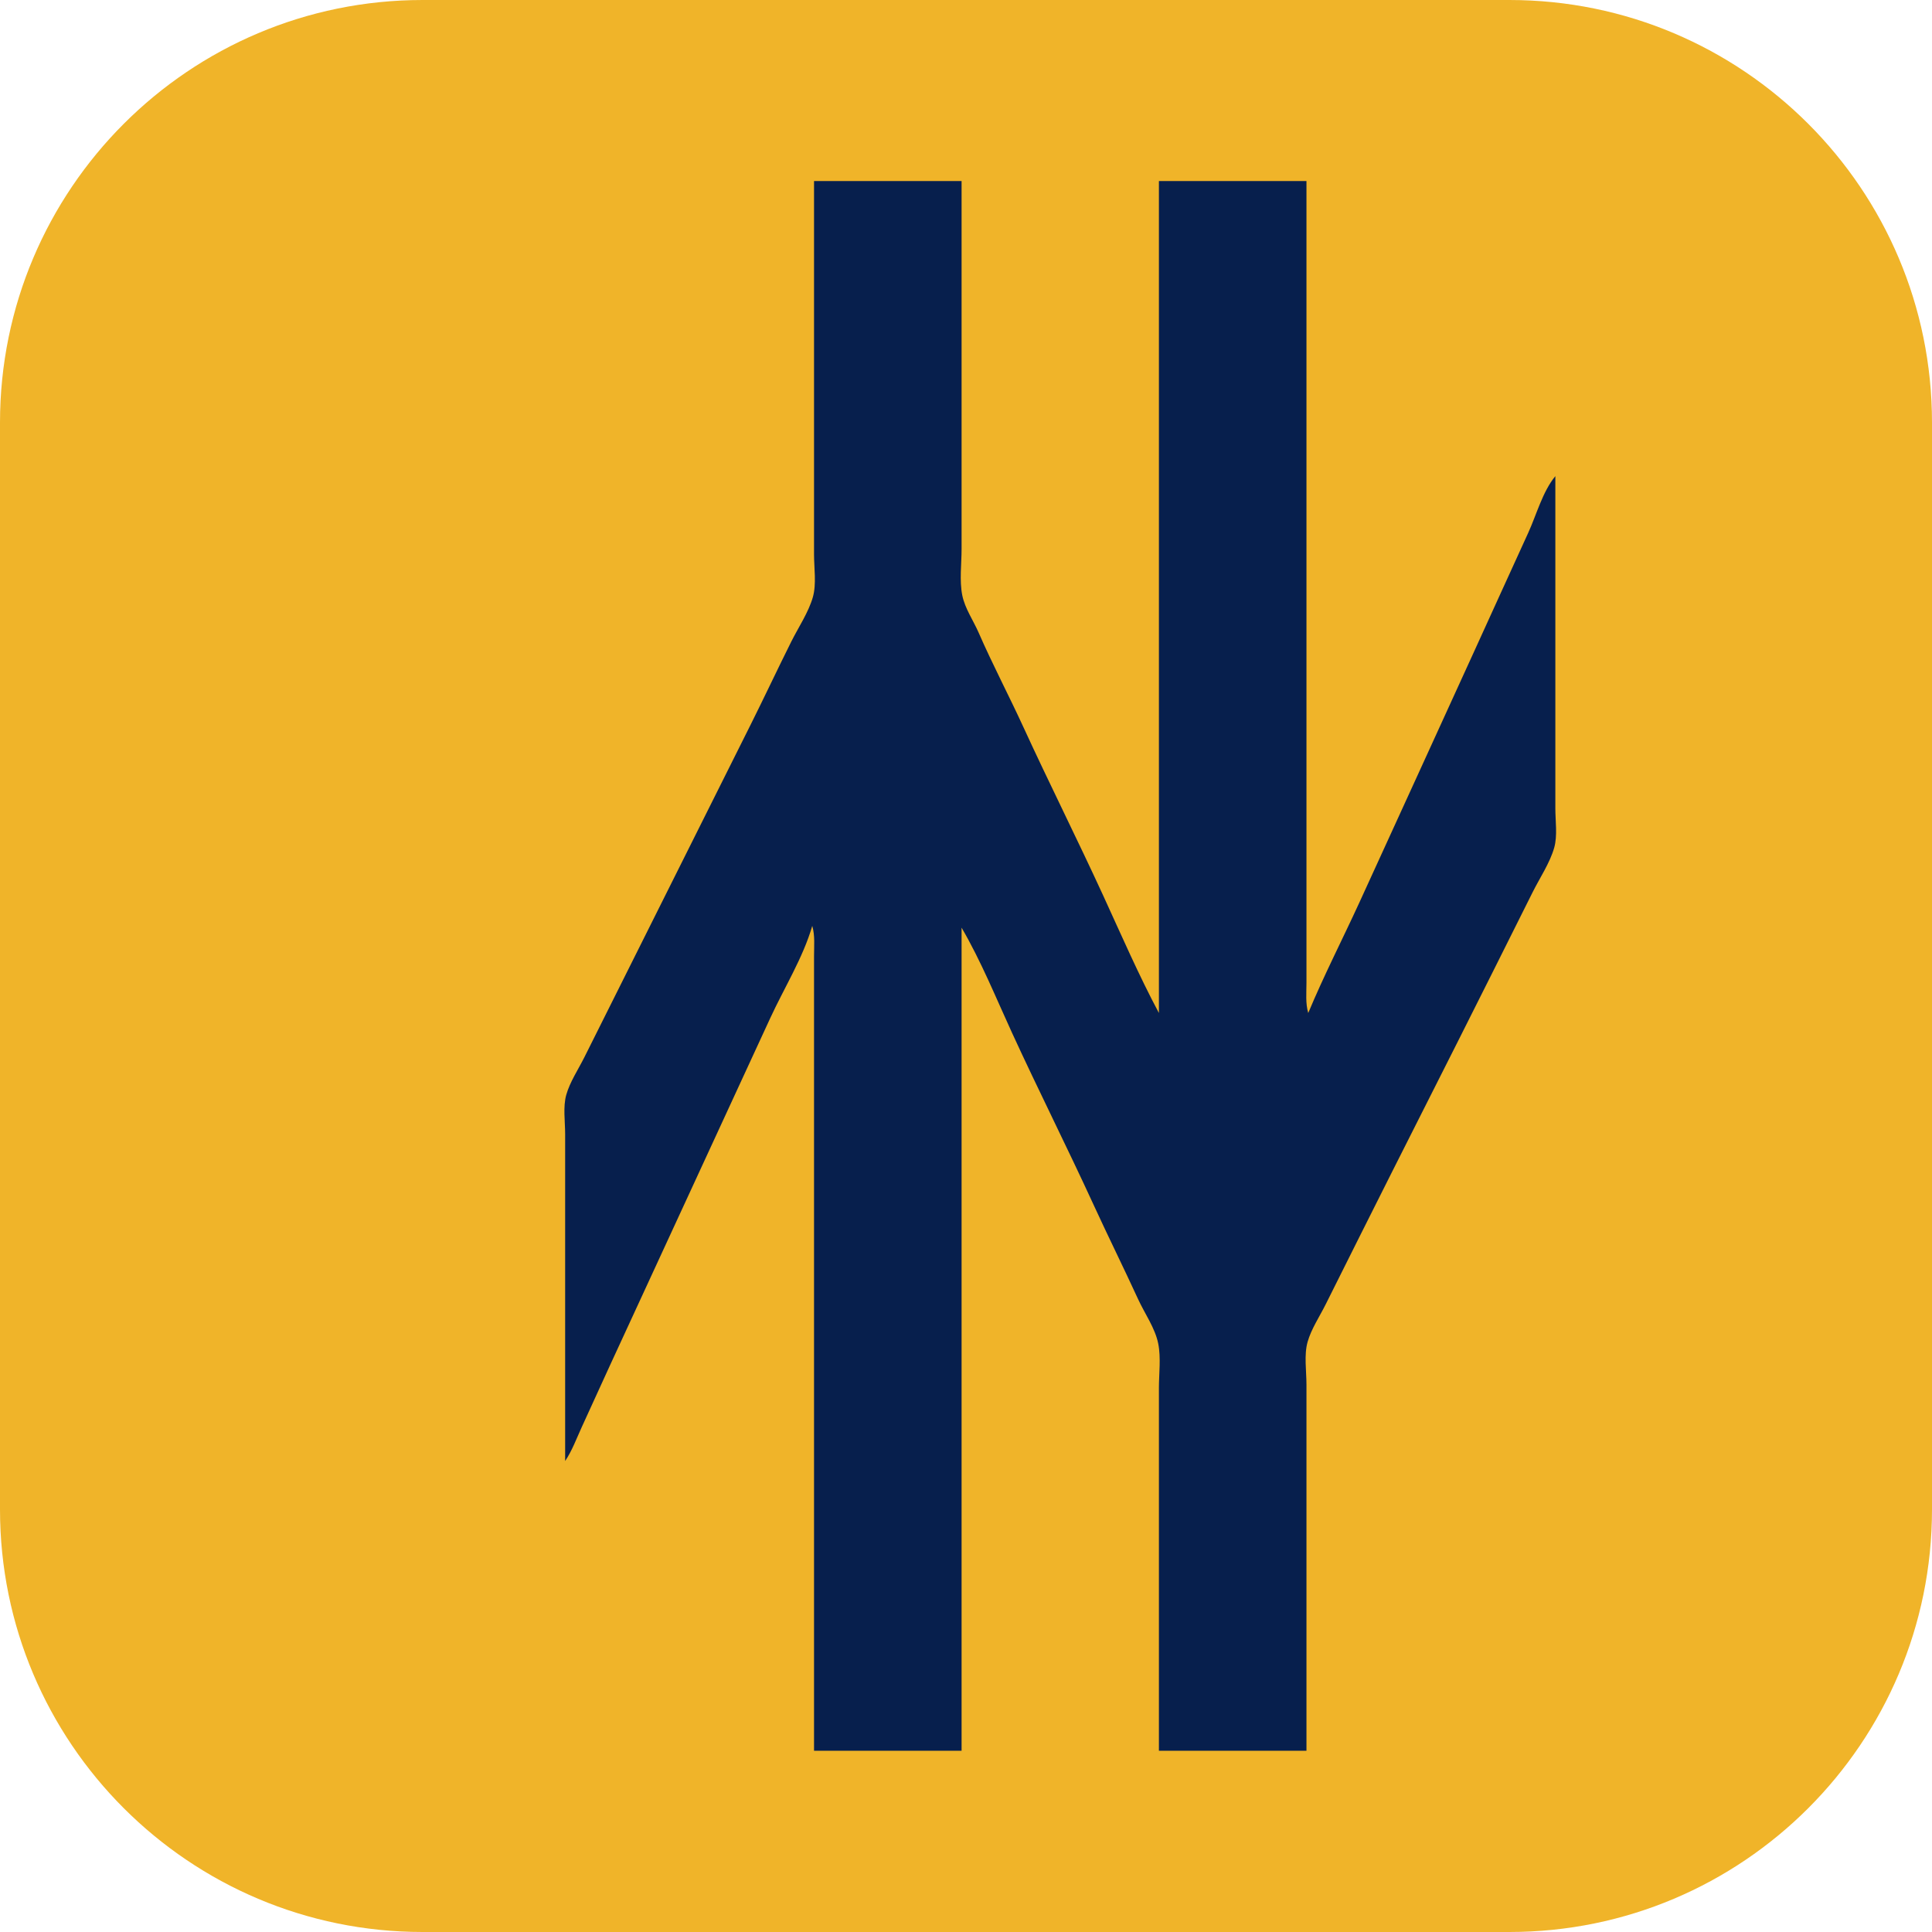
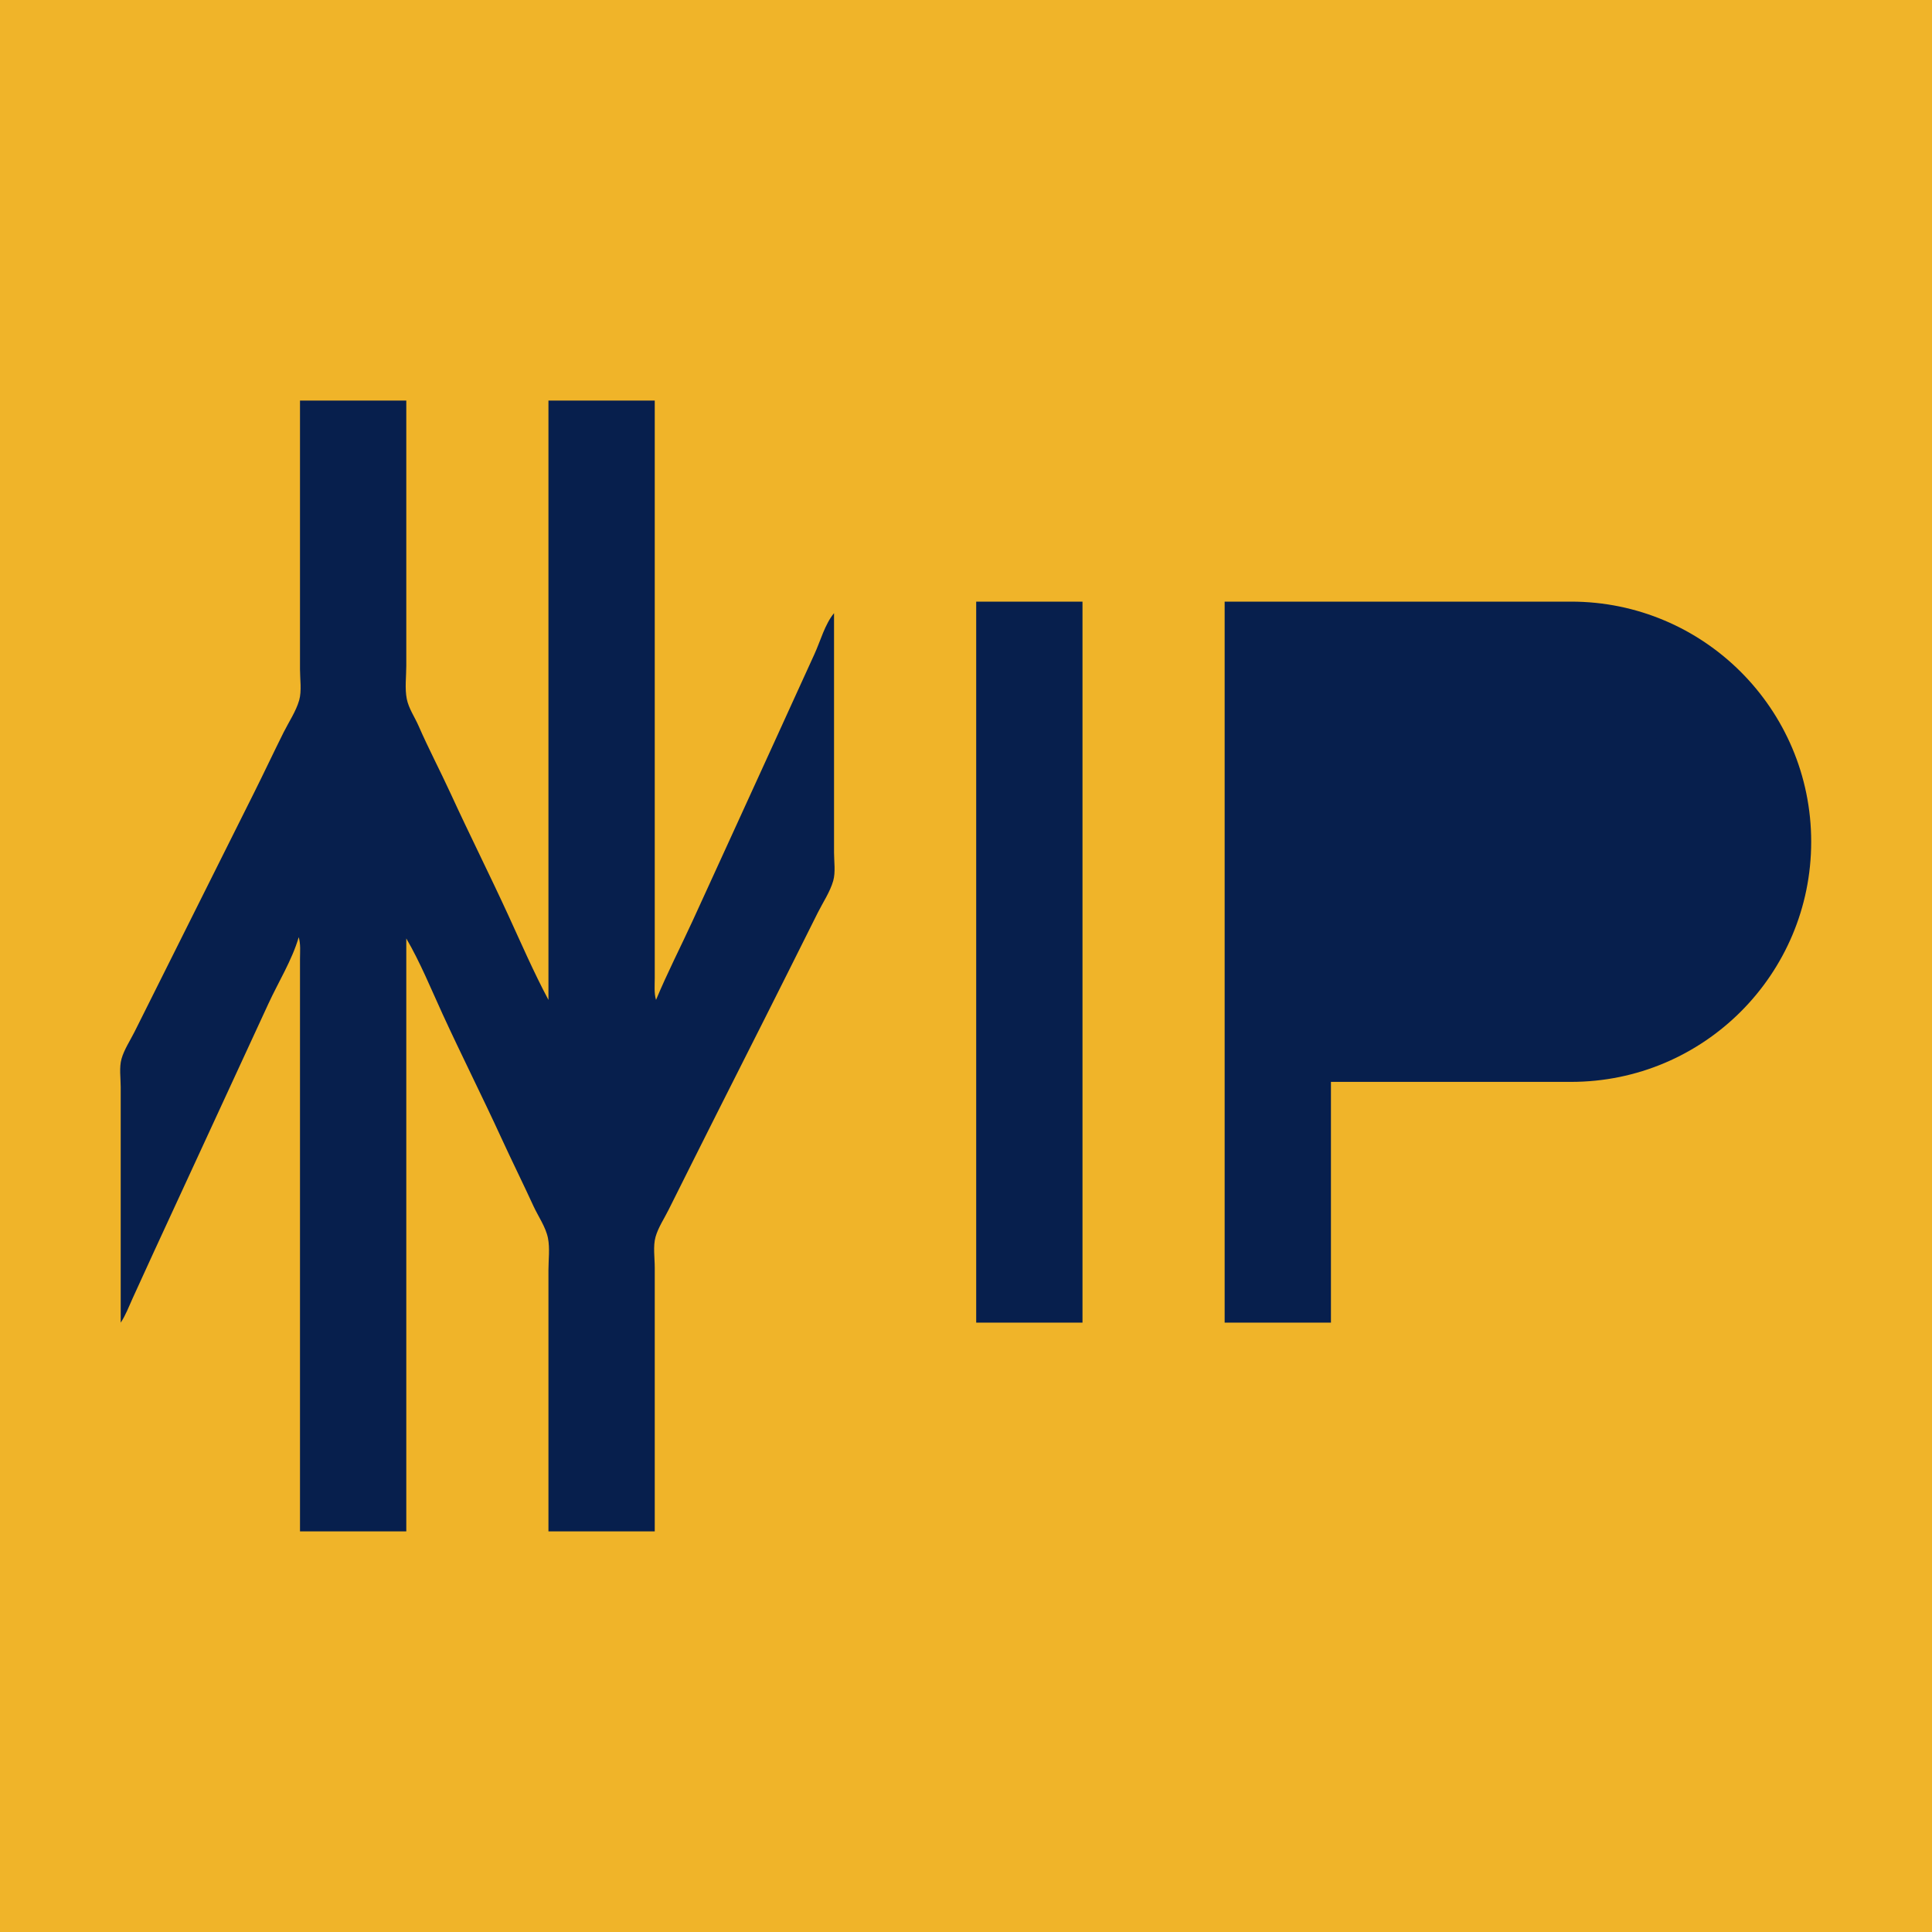
<svg xmlns="http://www.w3.org/2000/svg" viewBox="0 0 64 64">
-   <rect width="64" height="64" rx="14" fill="#f0b429" />
-   <g transform="translate(15.60 -0.54) scale(0.05889)" fill="#071f4d">
-     <path d="M193 111L193 272L193 321C193 328.515 194.426 337.731 192.363 345C189.925 353.589 184.234 362.026 180.247 370C172.443 385.609 165.048 401.398 157.247 417L83.753 564L63.753 604C60.396 610.714 55.691 617.763 53.637 625C51.736 631.7 53 640.079 53 647L53 690L53 831C56.901 825.201 59.405 818.342 62.309 812L78.309 777C94.24 742.3 110.378 707.7 126.309 673C140.248 642.638 154.369 612.362 168.309 582C176.042 565.156 186.873 547.796 192 530C193.607 535.436 193 541.36 193 547L193 577L193 674L193 994L276 994L276 531C286.909 549.69 295.285 570.347 304.309 590C319.24 622.519 335.377 654.482 350.309 687C358.459 704.751 367.158 722.248 375.309 740C379.012 748.064 384.862 756.208 386.621 765C388.196 772.874 387 781.986 387 790L387 839L387 994L470 994L470 836L470 788C470 780.485 468.574 771.269 470.637 764C472.691 756.763 477.396 749.714 480.753 743L499.753 705C524.46 655.585 549.537 606.419 574.247 557L597.247 511C601.234 503.026 606.925 494.589 609.363 486C611.264 479.3 610 470.921 610 464L610 420L610 277C602.83 285.655 599.368 298.813 594.691 309C584.298 331.639 574.062 354.35 563.691 377C542.33 423.653 521.1 470.369 499.691 517C490.213 537.644 479.727 558.038 471 579C469.393 573.564 470 567.64 470 562L470 532L470 434L470 111L387 111L387 579C375.6 557.615 365.805 535.026 355.691 513C341.071 481.159 325.312 449.841 310.691 418C302.538 400.243 293.39 382.909 285.576 365C282.583 358.142 277.862 351.413 276.379 344C274.743 335.82 276 326.327 276 318L276 268L276 111L193 111z" />
+   <rect width="64" height="64" fill="#f0b429" />
+   <g transform="translate(1.75 8.56) scale(0.042424)" fill="#071f4d">
+     <path d="M193 111L193 272L193 321C193 328.515 194.426 337.731 192.363 345C189.925 353.589 184.234 362.026 180.247 370C172.443 385.609 165.048 401.398 157.247 417L83.753 564L63.753 604C60.396 610.714 55.691 617.763 53.637 625C51.736 631.7 53 640.079 53 647L53 690L53 831C56.901 825.201 59.405 818.342 62.309 812L78.309 777C94.24 742.3 110.378 707.7 126.309 673C140.248 642.638 154.369 612.362 168.309 582C176.042 565.156 186.873 547.796 192 530C193.607 535.436 193 541.36 193 547L193 577L193 674L193 994L276 994L276 531C286.909 549.69 295.285 570.347 304.309 590C319.24 622.519 335.377 654.482 350.309 687C358.459 704.751 367.158 722.248 375.309 740C379.012 748.064 384.862 756.208 386.621 765C388.196 772.874 387 781.986 387 790L387 839L387 994L470 994L470 836L470 788C470 780.485 468.574 771.269 470.637 764C472.691 756.763 477.396 749.714 480.753 743L499.753 705C524.46 655.585 549.537 606.419 574.247 557L597.247 511C601.234 503.026 606.925 494.589 609.363 486C611.264 479.3 610 470.921 610 464L610 420L610 277C602.83 285.655 599.368 298.813 594.691 309C584.298 331.639 574.062 354.35 563.691 377C542.33 423.653 521.1 470.369 499.691 517C490.213 537.644 479.727 558.038 471 579C469.393 573.564 470 567.64 470 562L470 532L470 434L470 111L387 111L387 579C375.6 557.615 365.805 535.026 355.691 513C341.071 481.159 325.312 449.841 310.691 418C302.538 400.243 293.39 382.909 285.576 365C282.583 358.142 277.862 351.413 276.379 344C274.743 335.82 276 326.327 276 318L276 268L276 111L193 111zM721 268L721 831L804 831L804 268L721 268zM915 268L915 831L998 831L998 643L1185.5 643C1289.05 643 1373 559.05 1373 455.5C1373 351.95 1289.05 268 1185.5 268L998 268L915 268z" />
+     <path d="M998 351L1185.5 351C1243.21 351 1290 397.79 1290 455.5C1290 513.21 1243.21 560 1185.5 560L998 560L998 351z" />
  </g>
</svg>
